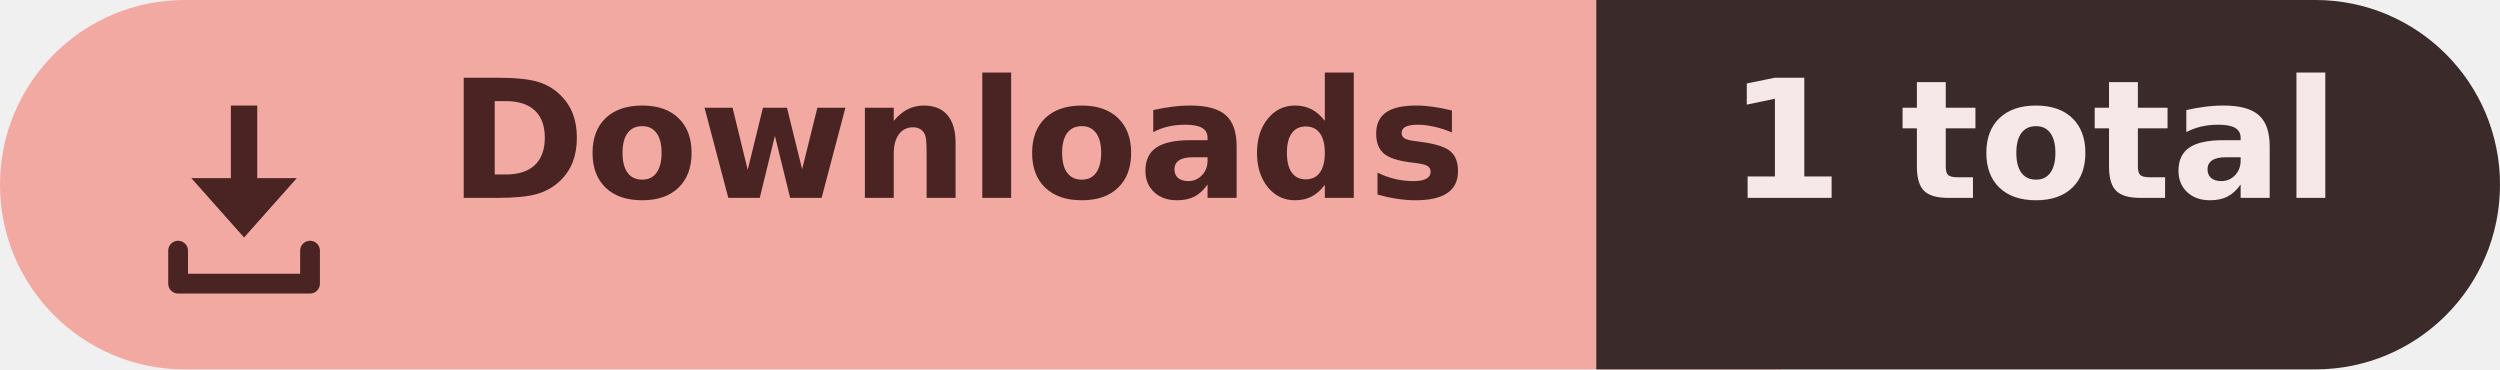
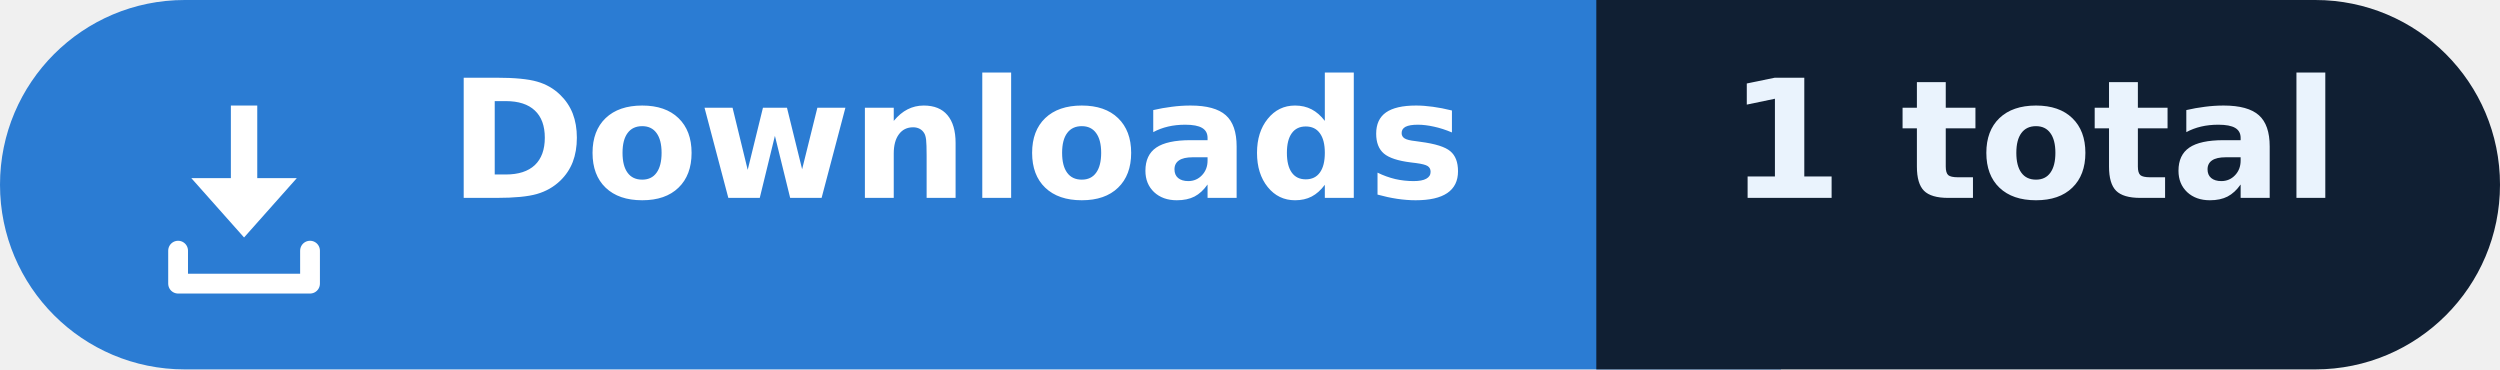
<svg xmlns="http://www.w3.org/2000/svg" width="379" height="56">
  <defs>
    <clipPath id="p">
      <rect width="379" height="56" rx="28" />
    </clipPath>
  </defs>
  <g clip-path="url(#p)">
-     <rect x="0" y="0" width="270" height="56" fill="#F2A9A2" />
-     <rect x="242" y="0" width="165" height="56" fill="#3B2A2A" />
+     <rect x="0" y="0" width="270" height="56" fill="#2B7CD3" />
+     <rect x="242" y="0" width="165" height="56" fill="#101F33" />
  </g>
  <g transform="translate(20,11)">
-     <rect x="15" y="5" width="4" height="13" fill="#4A2323" />
-     <polygon points="9,16 25,16 17,25" fill="#4A2323" />
-     <polyline points="7,27 7,32 27,32 27,27" fill="none" stroke="#4A2323" stroke-width="3" stroke-linecap="round" stroke-linejoin="round" />
+     <rect x="15" y="5" width="4" height="13" fill="#FFFFFF" />
+     <polygon points="9,16 25,16 17,25" fill="#FFFFFF" />
+     <polyline points="7,27 7,32 27,32 27,27" fill="none" stroke="#FFFFFF" stroke-width="3" stroke-linecap="round" stroke-linejoin="round" />
  </g>
-   <text x="68" y="30" font-family="DejaVu Sans, Arial, sans-serif" font-size="25" font-weight="bold" fill="#4A2323">Downloads</text>
-   <text x="262" y="30" font-family="DejaVu Sans, Arial, sans-serif" font-size="25" font-weight="bold" fill="#F6E8E8">1 total</text>
+   <text x="68" y="30" font-family="DejaVu Sans, Arial, sans-serif" font-size="25" font-weight="bold" fill="#FFFFFF">Downloads</text>
+   <text x="262" y="30" font-family="DejaVu Sans, Arial, sans-serif" font-size="25" font-weight="bold" fill="#EAF3FD">1 total</text>
</svg>
